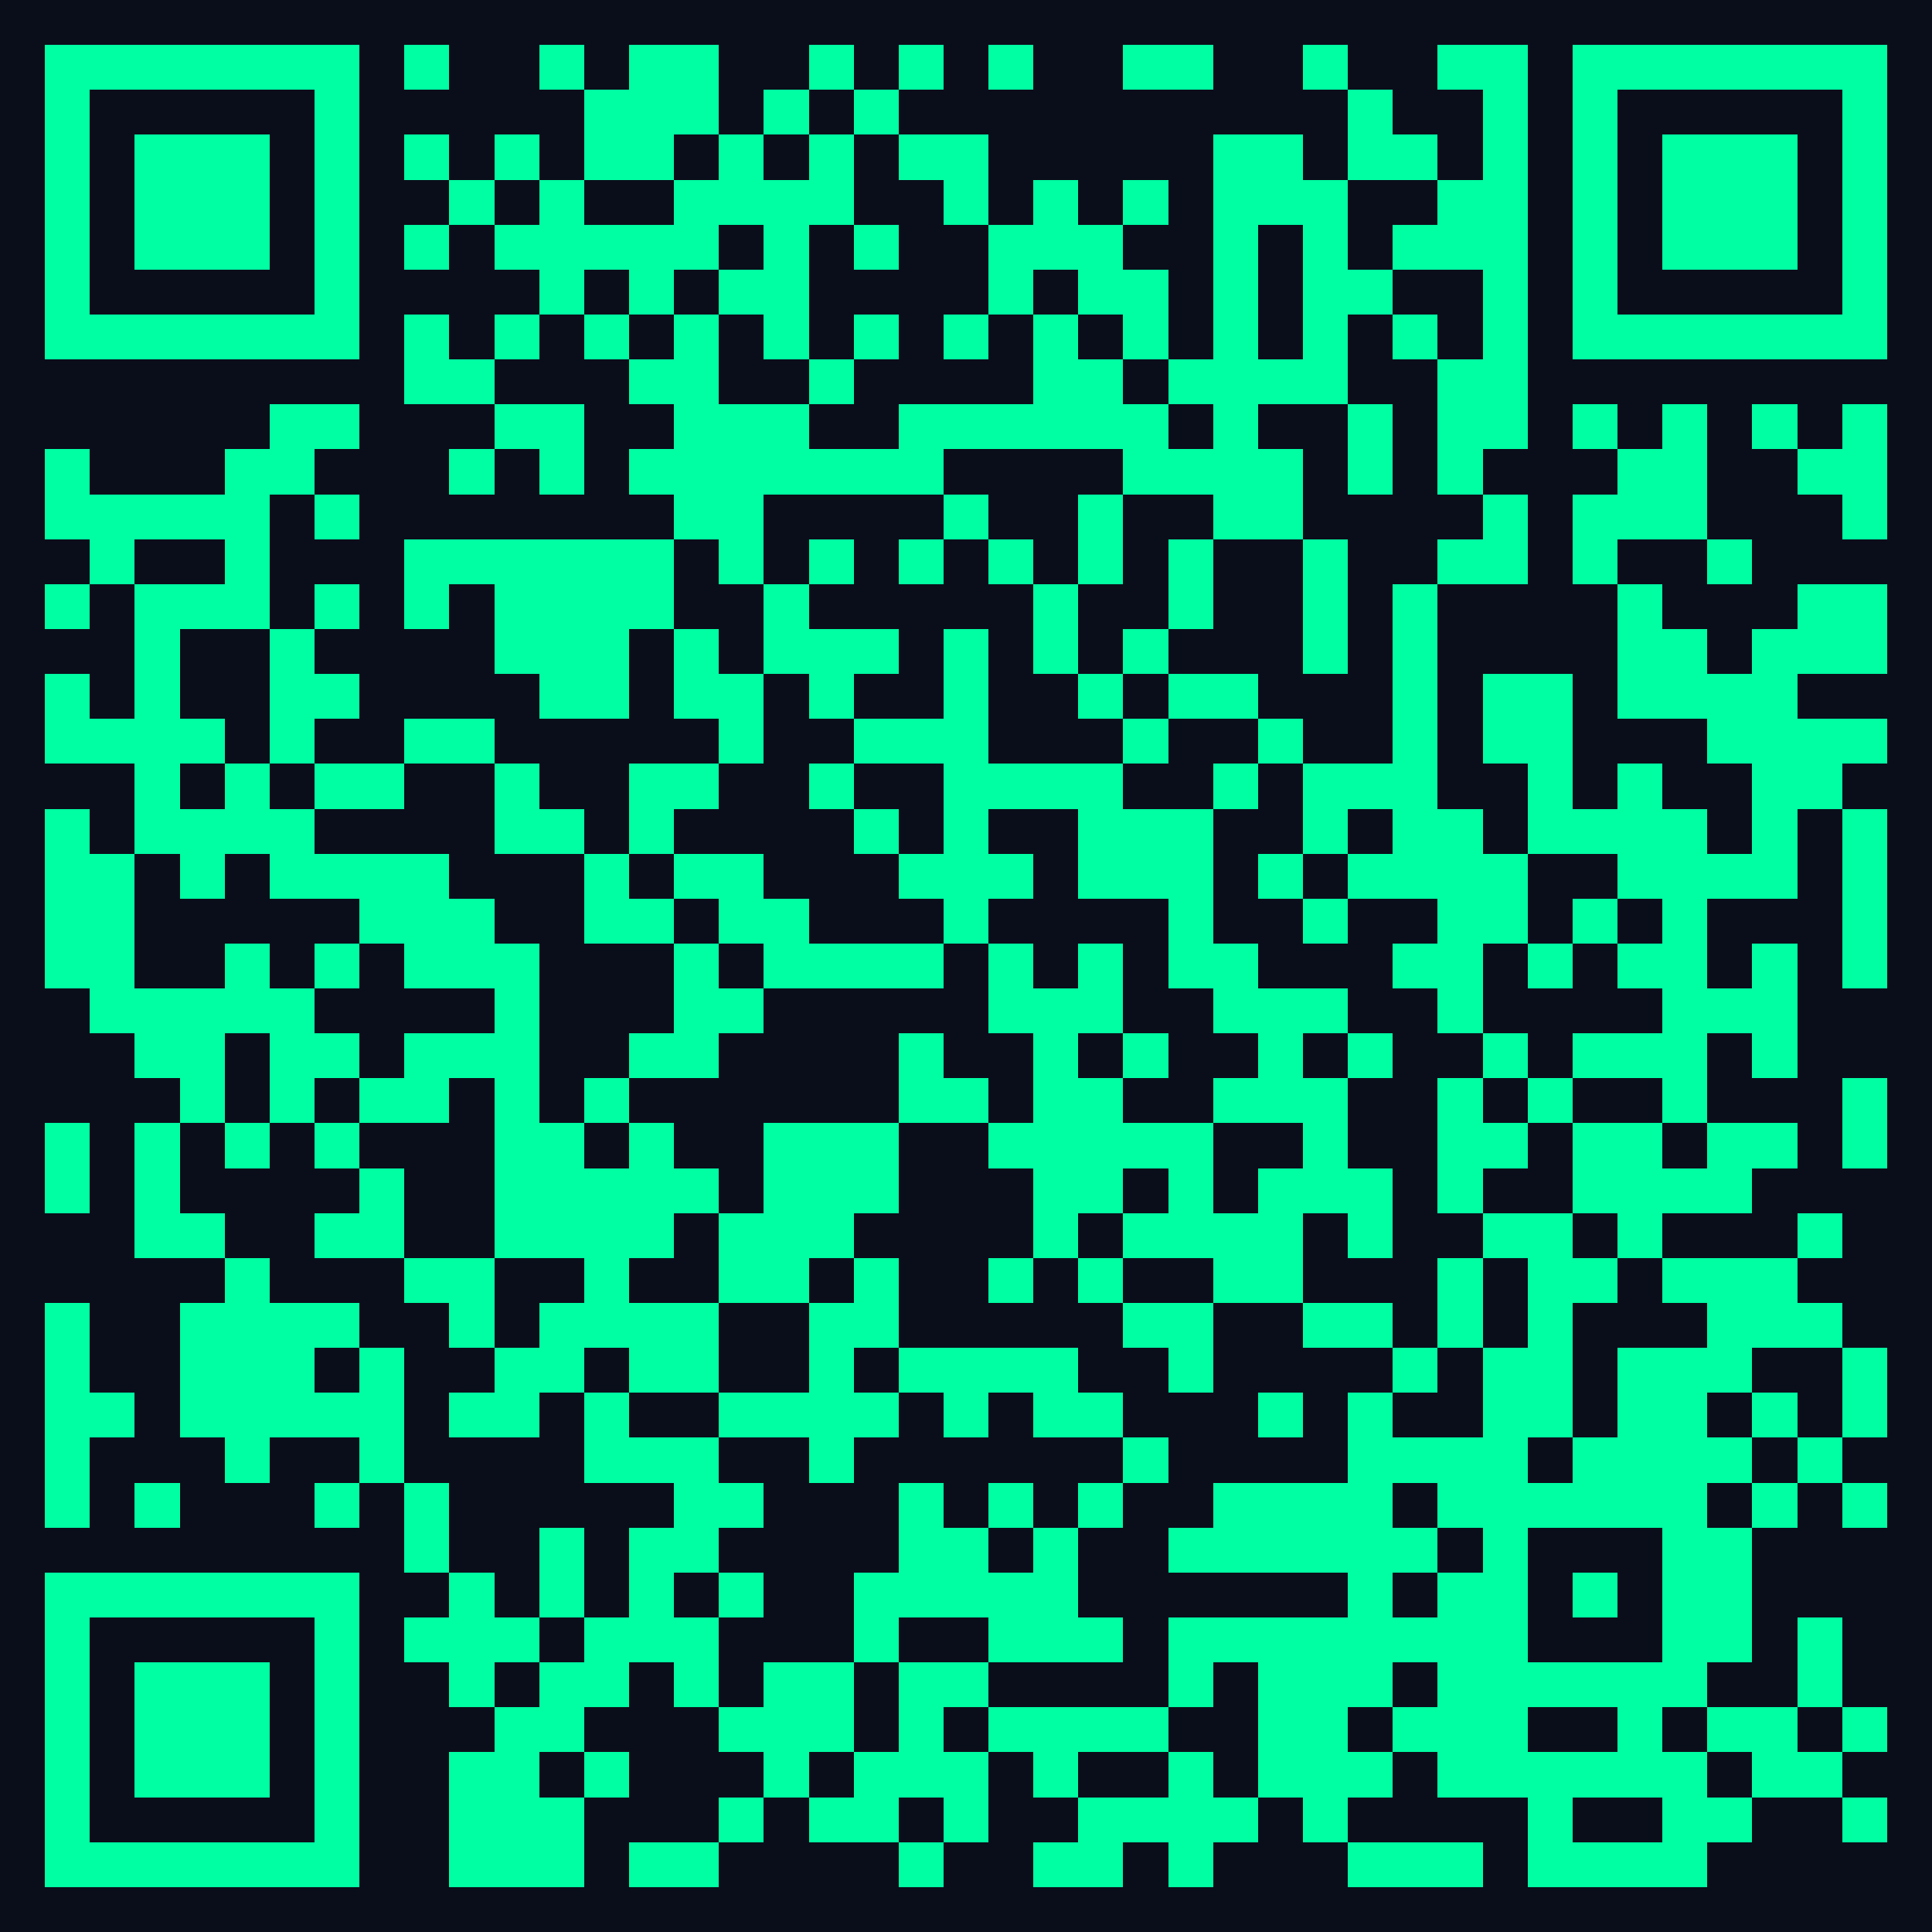
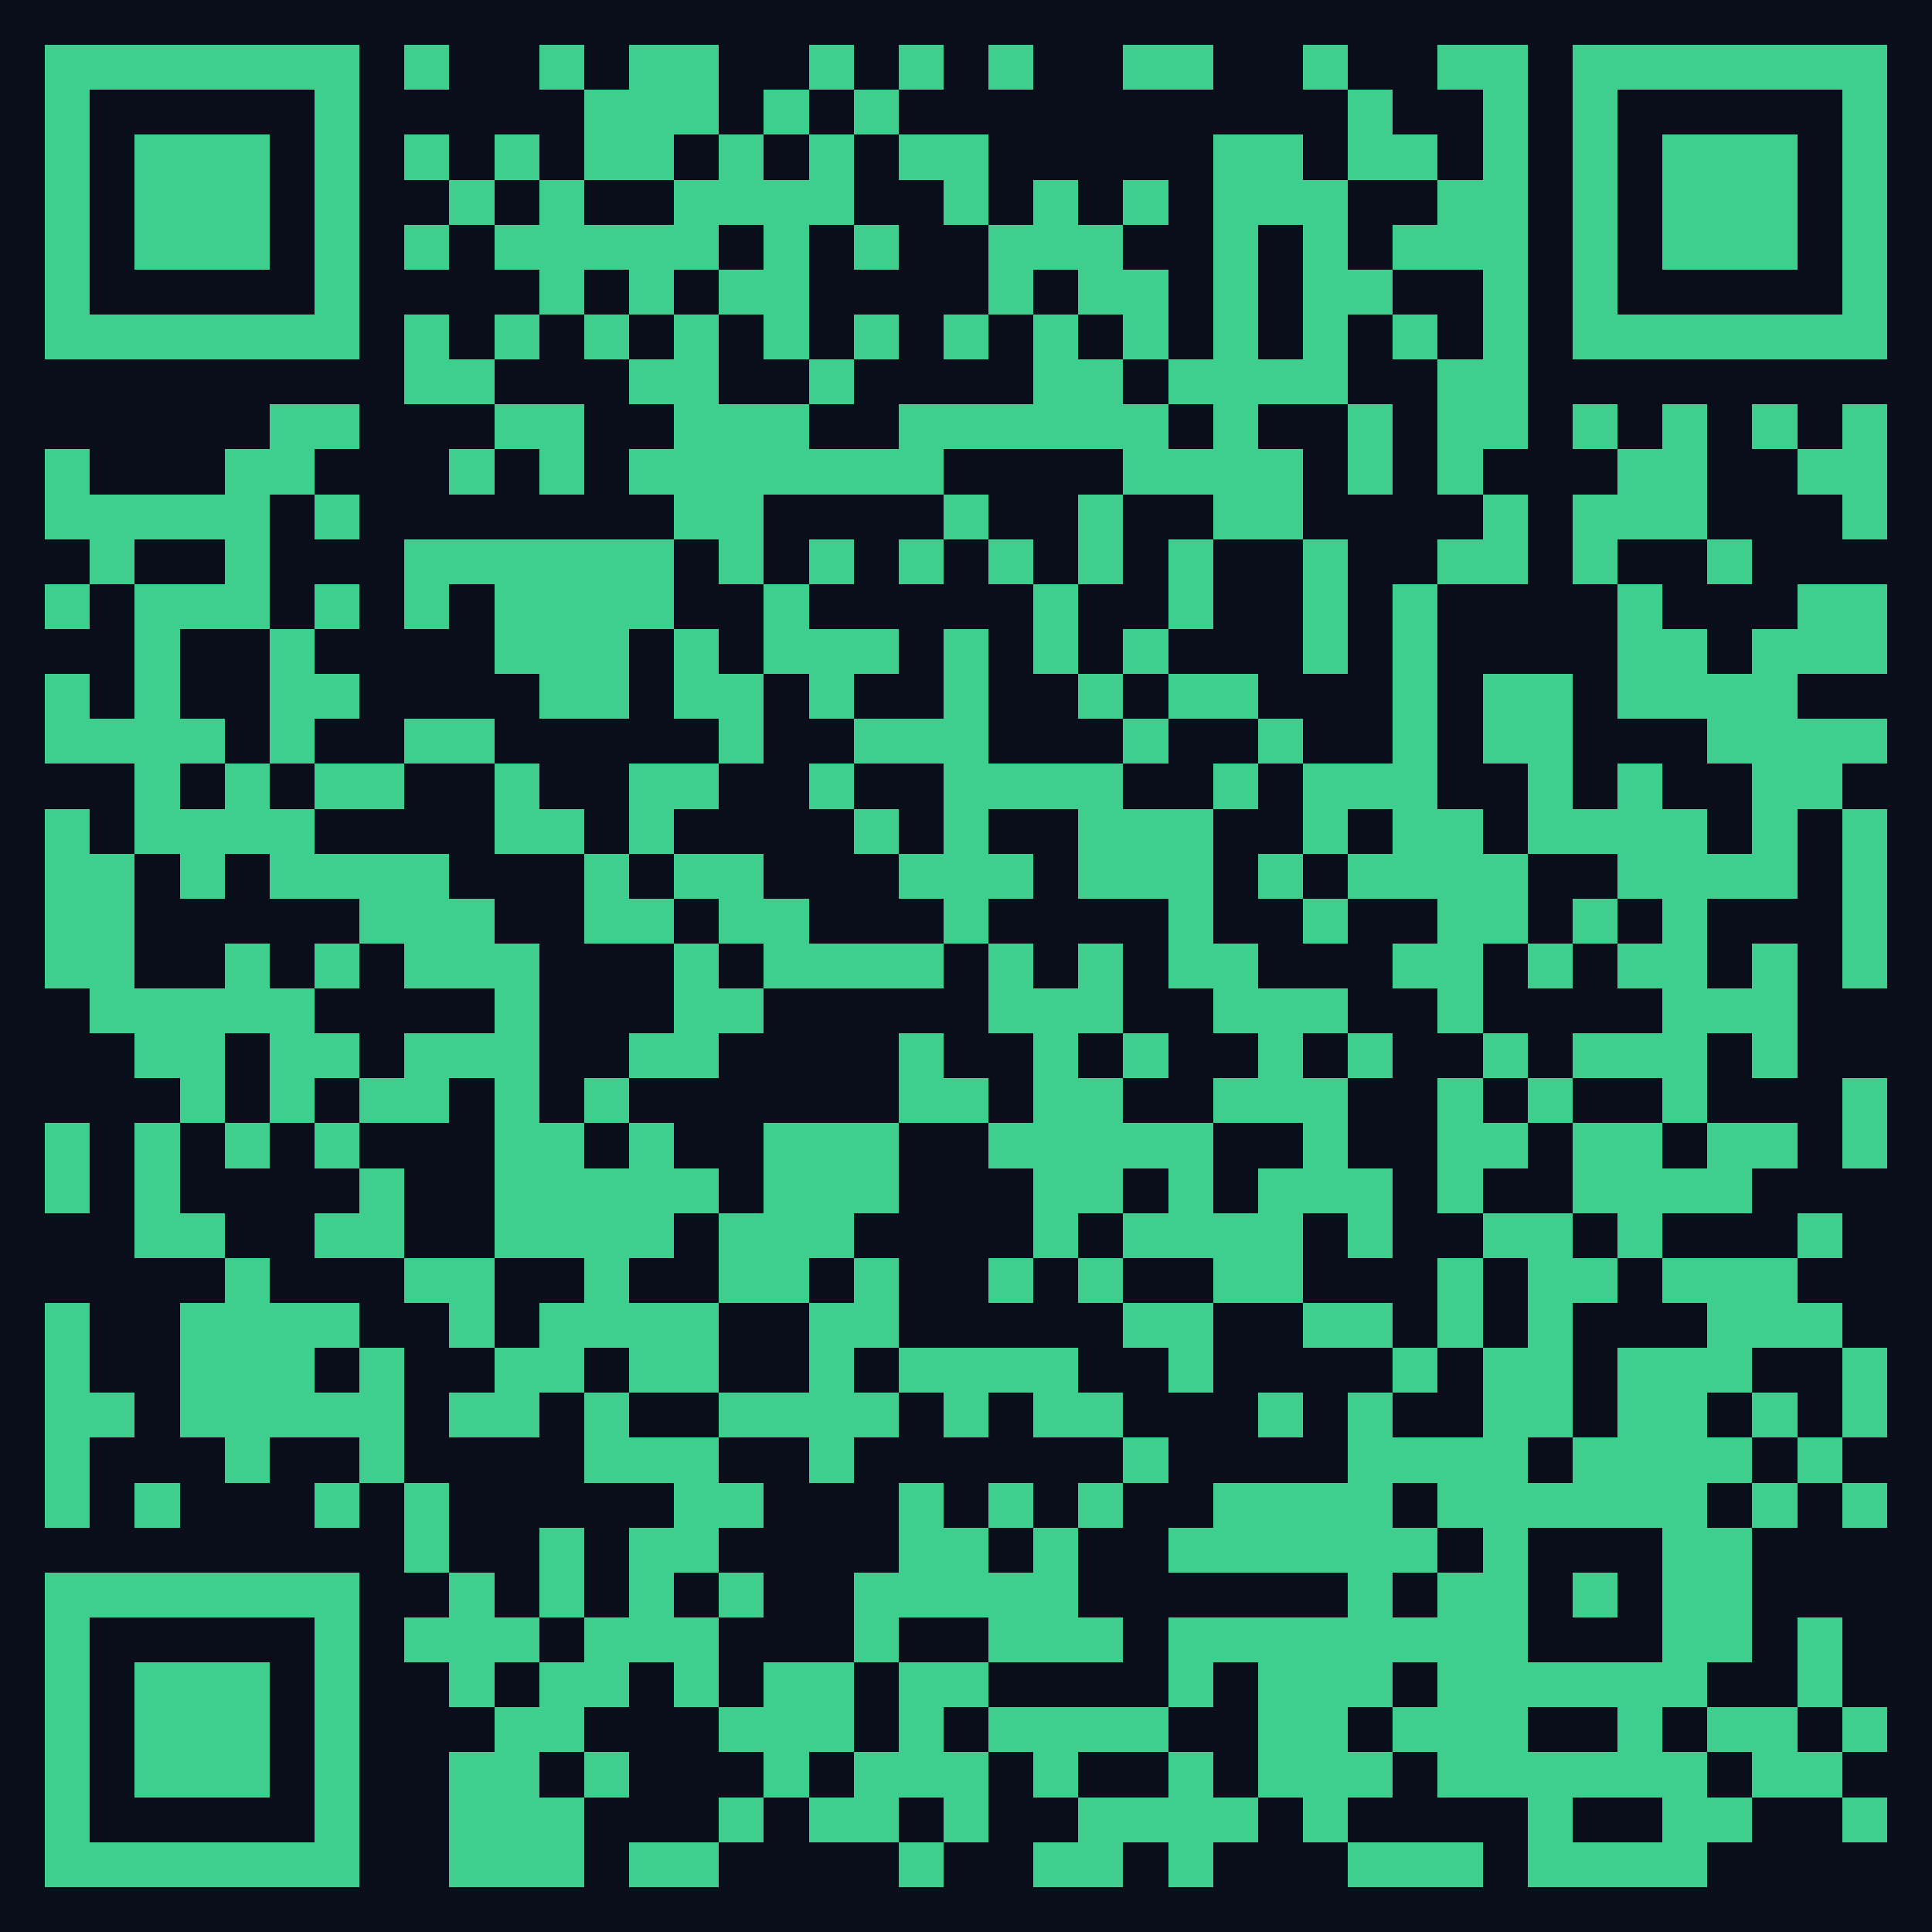
<svg xmlns="http://www.w3.org/2000/svg" viewBox="0 0 43 43" shape-rendering="crispEdges">
  <path fill="#0A0E1A" d="M0 0h43v43H0z" />
-   <path stroke="#00FFA3" d="M1 1.5h7m1 0h1m2 0h1m1 0h2m2 0h1m1 0h1m1 0h1m2 0h2m2 0h1m2 0h2m1 0h7M1 2.5h1m5 0h1m5 0h3m1 0h1m1 0h1m10 0h1m2 0h1m1 0h1m5 0h1M1 3.5h1m1 0h3m1 0h1m1 0h1m1 0h1m1 0h2m1 0h1m1 0h1m1 0h2m5 0h2m1 0h2m1 0h1m1 0h1m1 0h3m1 0h1M1 4.5h1m1 0h3m1 0h1m2 0h1m1 0h1m2 0h4m2 0h1m1 0h1m1 0h1m1 0h3m2 0h2m1 0h1m1 0h3m1 0h1M1 5.5h1m1 0h3m1 0h1m1 0h1m1 0h5m1 0h1m1 0h1m2 0h3m2 0h1m1 0h1m1 0h3m1 0h1m1 0h3m1 0h1M1 6.5h1m5 0h1m4 0h1m1 0h1m1 0h2m4 0h1m1 0h2m1 0h1m1 0h2m2 0h1m1 0h1m5 0h1M1 7.5h7m1 0h1m1 0h1m1 0h1m1 0h1m1 0h1m1 0h1m1 0h1m1 0h1m1 0h1m1 0h1m1 0h1m1 0h1m1 0h1m1 0h7M9 8.5h2m3 0h2m2 0h1m4 0h2m1 0h4m2 0h2M6 9.5h2m3 0h2m2 0h3m2 0h6m1 0h1m2 0h1m1 0h2m1 0h1m1 0h1m1 0h1m1 0h1M1 10.5h1m3 0h2m3 0h1m1 0h1m1 0h7m4 0h4m1 0h1m1 0h1m3 0h2m2 0h2M1 11.5h5m1 0h1m7 0h2m4 0h1m2 0h1m2 0h2m4 0h1m1 0h3m3 0h1M2 12.5h1m2 0h1m3 0h6m1 0h1m1 0h1m1 0h1m1 0h1m1 0h1m1 0h1m2 0h1m2 0h2m1 0h1m2 0h1M1 13.5h1m1 0h3m1 0h1m1 0h1m1 0h4m2 0h1m5 0h1m2 0h1m2 0h1m1 0h1m4 0h1m3 0h2M3 14.5h1m2 0h1m4 0h3m1 0h1m1 0h3m1 0h1m1 0h1m1 0h1m3 0h1m1 0h1m4 0h2m1 0h3M1 15.5h1m1 0h1m2 0h2m4 0h2m1 0h2m1 0h1m2 0h1m2 0h1m1 0h2m3 0h1m1 0h2m1 0h4M1 16.5h4m1 0h1m2 0h2m5 0h1m2 0h3m3 0h1m2 0h1m2 0h1m1 0h2m3 0h4M3 17.5h1m1 0h1m1 0h2m2 0h1m2 0h2m2 0h1m2 0h4m2 0h1m1 0h3m2 0h1m1 0h1m2 0h2M1 18.5h1m1 0h4m4 0h2m1 0h1m4 0h1m1 0h1m2 0h3m2 0h1m1 0h2m1 0h4m1 0h1m1 0h1M1 19.5h2m1 0h1m1 0h4m3 0h1m1 0h2m3 0h3m1 0h3m1 0h1m1 0h4m2 0h4m1 0h1M1 20.5h2m5 0h3m2 0h2m1 0h2m3 0h1m4 0h1m2 0h1m2 0h2m1 0h1m1 0h1m3 0h1M1 21.5h2m2 0h1m1 0h1m1 0h3m3 0h1m1 0h4m1 0h1m1 0h1m1 0h2m3 0h2m1 0h1m1 0h2m1 0h1m1 0h1M2 22.5h5m4 0h1m3 0h2m5 0h3m2 0h3m2 0h1m4 0h3M3 23.5h2m1 0h2m1 0h3m2 0h2m4 0h1m2 0h1m1 0h1m2 0h1m1 0h1m2 0h1m1 0h3m1 0h1M4 24.5h1m1 0h1m1 0h2m1 0h1m1 0h1m6 0h2m1 0h2m2 0h3m2 0h1m1 0h1m2 0h1m3 0h1M1 25.5h1m1 0h1m1 0h1m1 0h1m3 0h2m1 0h1m2 0h3m2 0h5m2 0h1m2 0h2m1 0h2m1 0h2m1 0h1M1 26.5h1m1 0h1m4 0h1m2 0h5m1 0h3m3 0h2m1 0h1m1 0h3m1 0h1m2 0h4M3 27.5h2m2 0h2m2 0h4m1 0h3m4 0h1m1 0h4m1 0h1m2 0h2m1 0h1m3 0h1M5 28.5h1m3 0h2m2 0h1m2 0h2m1 0h1m2 0h1m1 0h1m2 0h2m3 0h1m1 0h2m1 0h3M1 29.5h1m2 0h4m2 0h1m1 0h4m2 0h2m5 0h2m2 0h2m1 0h1m1 0h1m3 0h3M1 30.5h1m2 0h3m1 0h1m2 0h2m1 0h2m2 0h1m1 0h4m2 0h1m4 0h1m1 0h2m1 0h3m2 0h1M1 31.5h2m1 0h5m1 0h2m1 0h1m2 0h4m1 0h1m1 0h2m3 0h1m1 0h1m2 0h2m1 0h2m1 0h1m1 0h1M1 32.5h1m3 0h1m2 0h1m4 0h3m2 0h1m6 0h1m4 0h4m1 0h4m1 0h1M1 33.5h1m1 0h1m3 0h1m1 0h1m5 0h2m3 0h1m1 0h1m1 0h1m2 0h4m1 0h6m1 0h1m1 0h1M9 34.5h1m2 0h1m1 0h2m4 0h2m1 0h1m2 0h6m1 0h1m3 0h2M1 35.5h7m2 0h1m1 0h1m1 0h1m1 0h1m2 0h5m6 0h1m1 0h2m1 0h1m1 0h2M1 36.5h1m5 0h1m1 0h3m1 0h3m3 0h1m2 0h3m1 0h8m3 0h2m1 0h1M1 37.5h1m1 0h3m1 0h1m2 0h1m1 0h2m1 0h1m1 0h2m1 0h2m4 0h1m1 0h3m1 0h6m2 0h1M1 38.5h1m1 0h3m1 0h1m3 0h2m3 0h3m1 0h1m1 0h4m2 0h2m1 0h3m2 0h1m1 0h2m1 0h1M1 39.5h1m1 0h3m1 0h1m2 0h2m1 0h1m3 0h1m1 0h3m1 0h1m2 0h1m1 0h3m1 0h6m1 0h2M1 40.5h1m5 0h1m2 0h3m3 0h1m1 0h2m1 0h1m2 0h4m1 0h1m4 0h1m2 0h2m2 0h1M1 41.5h7m2 0h3m1 0h2m4 0h1m2 0h2m1 0h1m3 0h3m1 0h4" />
+   <path stroke="#3ECF8E" d="M1 1.5h7m1 0h1m2 0h1m1 0h2m2 0h1m1 0h1m1 0h1m2 0h2m2 0h1m2 0h2m1 0h7M1 2.5h1m5 0h1m5 0h3m1 0h1m1 0h1m10 0h1m2 0h1m1 0h1m5 0h1M1 3.5h1m1 0h3m1 0h1m1 0h1m1 0h1m1 0h2m1 0h1m1 0h1m1 0h2m5 0h2m1 0h2m1 0h1m1 0h1m1 0h3m1 0h1M1 4.5h1m1 0h3m1 0h1m2 0h1m1 0h1m2 0h4m2 0h1m1 0h1m1 0h1m1 0h3m2 0h2m1 0h1m1 0h3m1 0h1M1 5.5h1m1 0h3m1 0h1m1 0h1m1 0h5m1 0h1m1 0h1m2 0h3m2 0h1m1 0h1m1 0h3m1 0h1m1 0h3m1 0h1M1 6.5h1m5 0h1m4 0h1m1 0h1m1 0h2m4 0h1m1 0h2m1 0h1m1 0h2m2 0h1m1 0h1m5 0h1M1 7.5h7m1 0h1m1 0h1m1 0h1m1 0h1m1 0h1m1 0h1m1 0h1m1 0h1m1 0h1m1 0h1m1 0h1m1 0h1m1 0h1m1 0h7M9 8.5h2m3 0h2m2 0h1m4 0h2m1 0h4m2 0h2M6 9.5h2m3 0h2m2 0h3m2 0h6m1 0h1m2 0h1m1 0h2m1 0h1m1 0h1m1 0h1m1 0h1M1 10.5h1m3 0h2m3 0h1m1 0h1m1 0h7m4 0h4m1 0h1m1 0h1m3 0h2m2 0h2M1 11.5h5m1 0h1m7 0h2m4 0h1m2 0h1m2 0h2m4 0h1m1 0h3m3 0h1M2 12.5h1m2 0h1m3 0h6m1 0h1m1 0h1m1 0h1m1 0h1m1 0h1m1 0h1m2 0h1m2 0h2m1 0h1m2 0h1M1 13.5h1m1 0h3m1 0h1m1 0h1m1 0h4m2 0h1m5 0h1m2 0h1m2 0h1m1 0h1m4 0h1m3 0h2M3 14.5h1m2 0h1m4 0h3m1 0h1m1 0h3m1 0h1m1 0h1m1 0h1m3 0h1m1 0h1m4 0h2m1 0h3M1 15.5h1m1 0h1m2 0h2m4 0h2m1 0h2m1 0h1m2 0h1m2 0h1m1 0h2m3 0h1m1 0h2m1 0h4M1 16.5h4m1 0h1m2 0h2m5 0h1m2 0h3m3 0h1m2 0h1m2 0h1m1 0h2m3 0h4M3 17.5h1m1 0h1m1 0h2m2 0h1m2 0h2m2 0h1m2 0h4m2 0h1m1 0h3m2 0h1m1 0h1m2 0h2M1 18.5h1m1 0h4m4 0h2m1 0h1m4 0h1m1 0h1m2 0h3m2 0h1m1 0h2m1 0h4m1 0h1m1 0h1M1 19.5h2m1 0h1m1 0h4m3 0h1m1 0h2m3 0h3m1 0h3m1 0h1m1 0h4m2 0h4m1 0h1M1 20.5h2m5 0h3m2 0h2m1 0h2m3 0h1m4 0h1m2 0h1m2 0h2m1 0h1m1 0h1m3 0h1M1 21.5h2m2 0h1m1 0h1m1 0h3m3 0h1m1 0h4m1 0h1m1 0h1m1 0h2m3 0h2m1 0h1m1 0h2m1 0h1m1 0h1M2 22.5h5m4 0h1m3 0h2m5 0h3m2 0h3m2 0h1m4 0h3M3 23.5h2m1 0h2m1 0h3m2 0h2m4 0h1m2 0h1m1 0h1m2 0h1m1 0h1m2 0h1m1 0h3m1 0h1M4 24.5h1m1 0h1m1 0h2m1 0h1m1 0h1m6 0h2m1 0h2m2 0h3m2 0h1m1 0h1m2 0h1m3 0h1M1 25.5h1m1 0h1m1 0h1m1 0h1m3 0h2m1 0h1m2 0h3m2 0h5m2 0h1m2 0h2m1 0h2m1 0h2m1 0h1M1 26.5h1m1 0h1m4 0h1m2 0h5m1 0h3m3 0h2m1 0h1m1 0h3m1 0h1m2 0h4M3 27.5h2m2 0h2m2 0h4m1 0h3m4 0h1m1 0h4m1 0h1m2 0h2m1 0h1m3 0h1M5 28.5h1m3 0h2m2 0h1m2 0h2m1 0h1m2 0h1m1 0h1m2 0h2m3 0h1m1 0h2m1 0h3M1 29.5h1m2 0h4m2 0h1m1 0h4m2 0h2m5 0h2m2 0h2m1 0h1m1 0h1m3 0h3M1 30.5h1m2 0h3m1 0h1m2 0h2m1 0h2m2 0h1m1 0h4m2 0h1m4 0h1m1 0h2m1 0h3m2 0h1M1 31.5h2m1 0h5m1 0h2m1 0h1m2 0h4m1 0h1m1 0h2m3 0h1m1 0h1m2 0h2m1 0h2m1 0h1m1 0h1M1 32.5h1m3 0h1m2 0h1m4 0h3m2 0h1m6 0h1m4 0h4m1 0h4m1 0h1M1 33.5h1m1 0h1m3 0h1m1 0h1m5 0h2m3 0h1m1 0h1m1 0h1m2 0h4m1 0h6m1 0h1m1 0h1M9 34.5h1m2 0h1m1 0h2m4 0h2m1 0h1m2 0h6m1 0h1m3 0h2M1 35.5h7m2 0h1m1 0h1m1 0h1m1 0h1m2 0h5m6 0h1m1 0h2m1 0h1m1 0h2M1 36.5h1m5 0h1m1 0h3m1 0h3m3 0h1m2 0h3m1 0h8m3 0h2m1 0h1M1 37.5h1m1 0h3m1 0h1m2 0h1m1 0h2m1 0h1m1 0h2m1 0h2m4 0h1m1 0h3m1 0h6m2 0h1M1 38.5h1m1 0h3m1 0h1m3 0h2m3 0h3m1 0h1m1 0h4m2 0h2m1 0h3m2 0h1m1 0h2m1 0h1M1 39.5h1m1 0h3m1 0h1m2 0h2m1 0h1m3 0h1m1 0h3m1 0h1m2 0h1m1 0h3m1 0h6m1 0h2M1 40.5h1m5 0h1m2 0h3m3 0h1m1 0h2m1 0h1m2 0h4m1 0h1m4 0h1m2 0h2m2 0h1M1 41.5h7m2 0h3m1 0h2m4 0h1m2 0h2m1 0h1m3 0h3m1 0h4" />
</svg>
